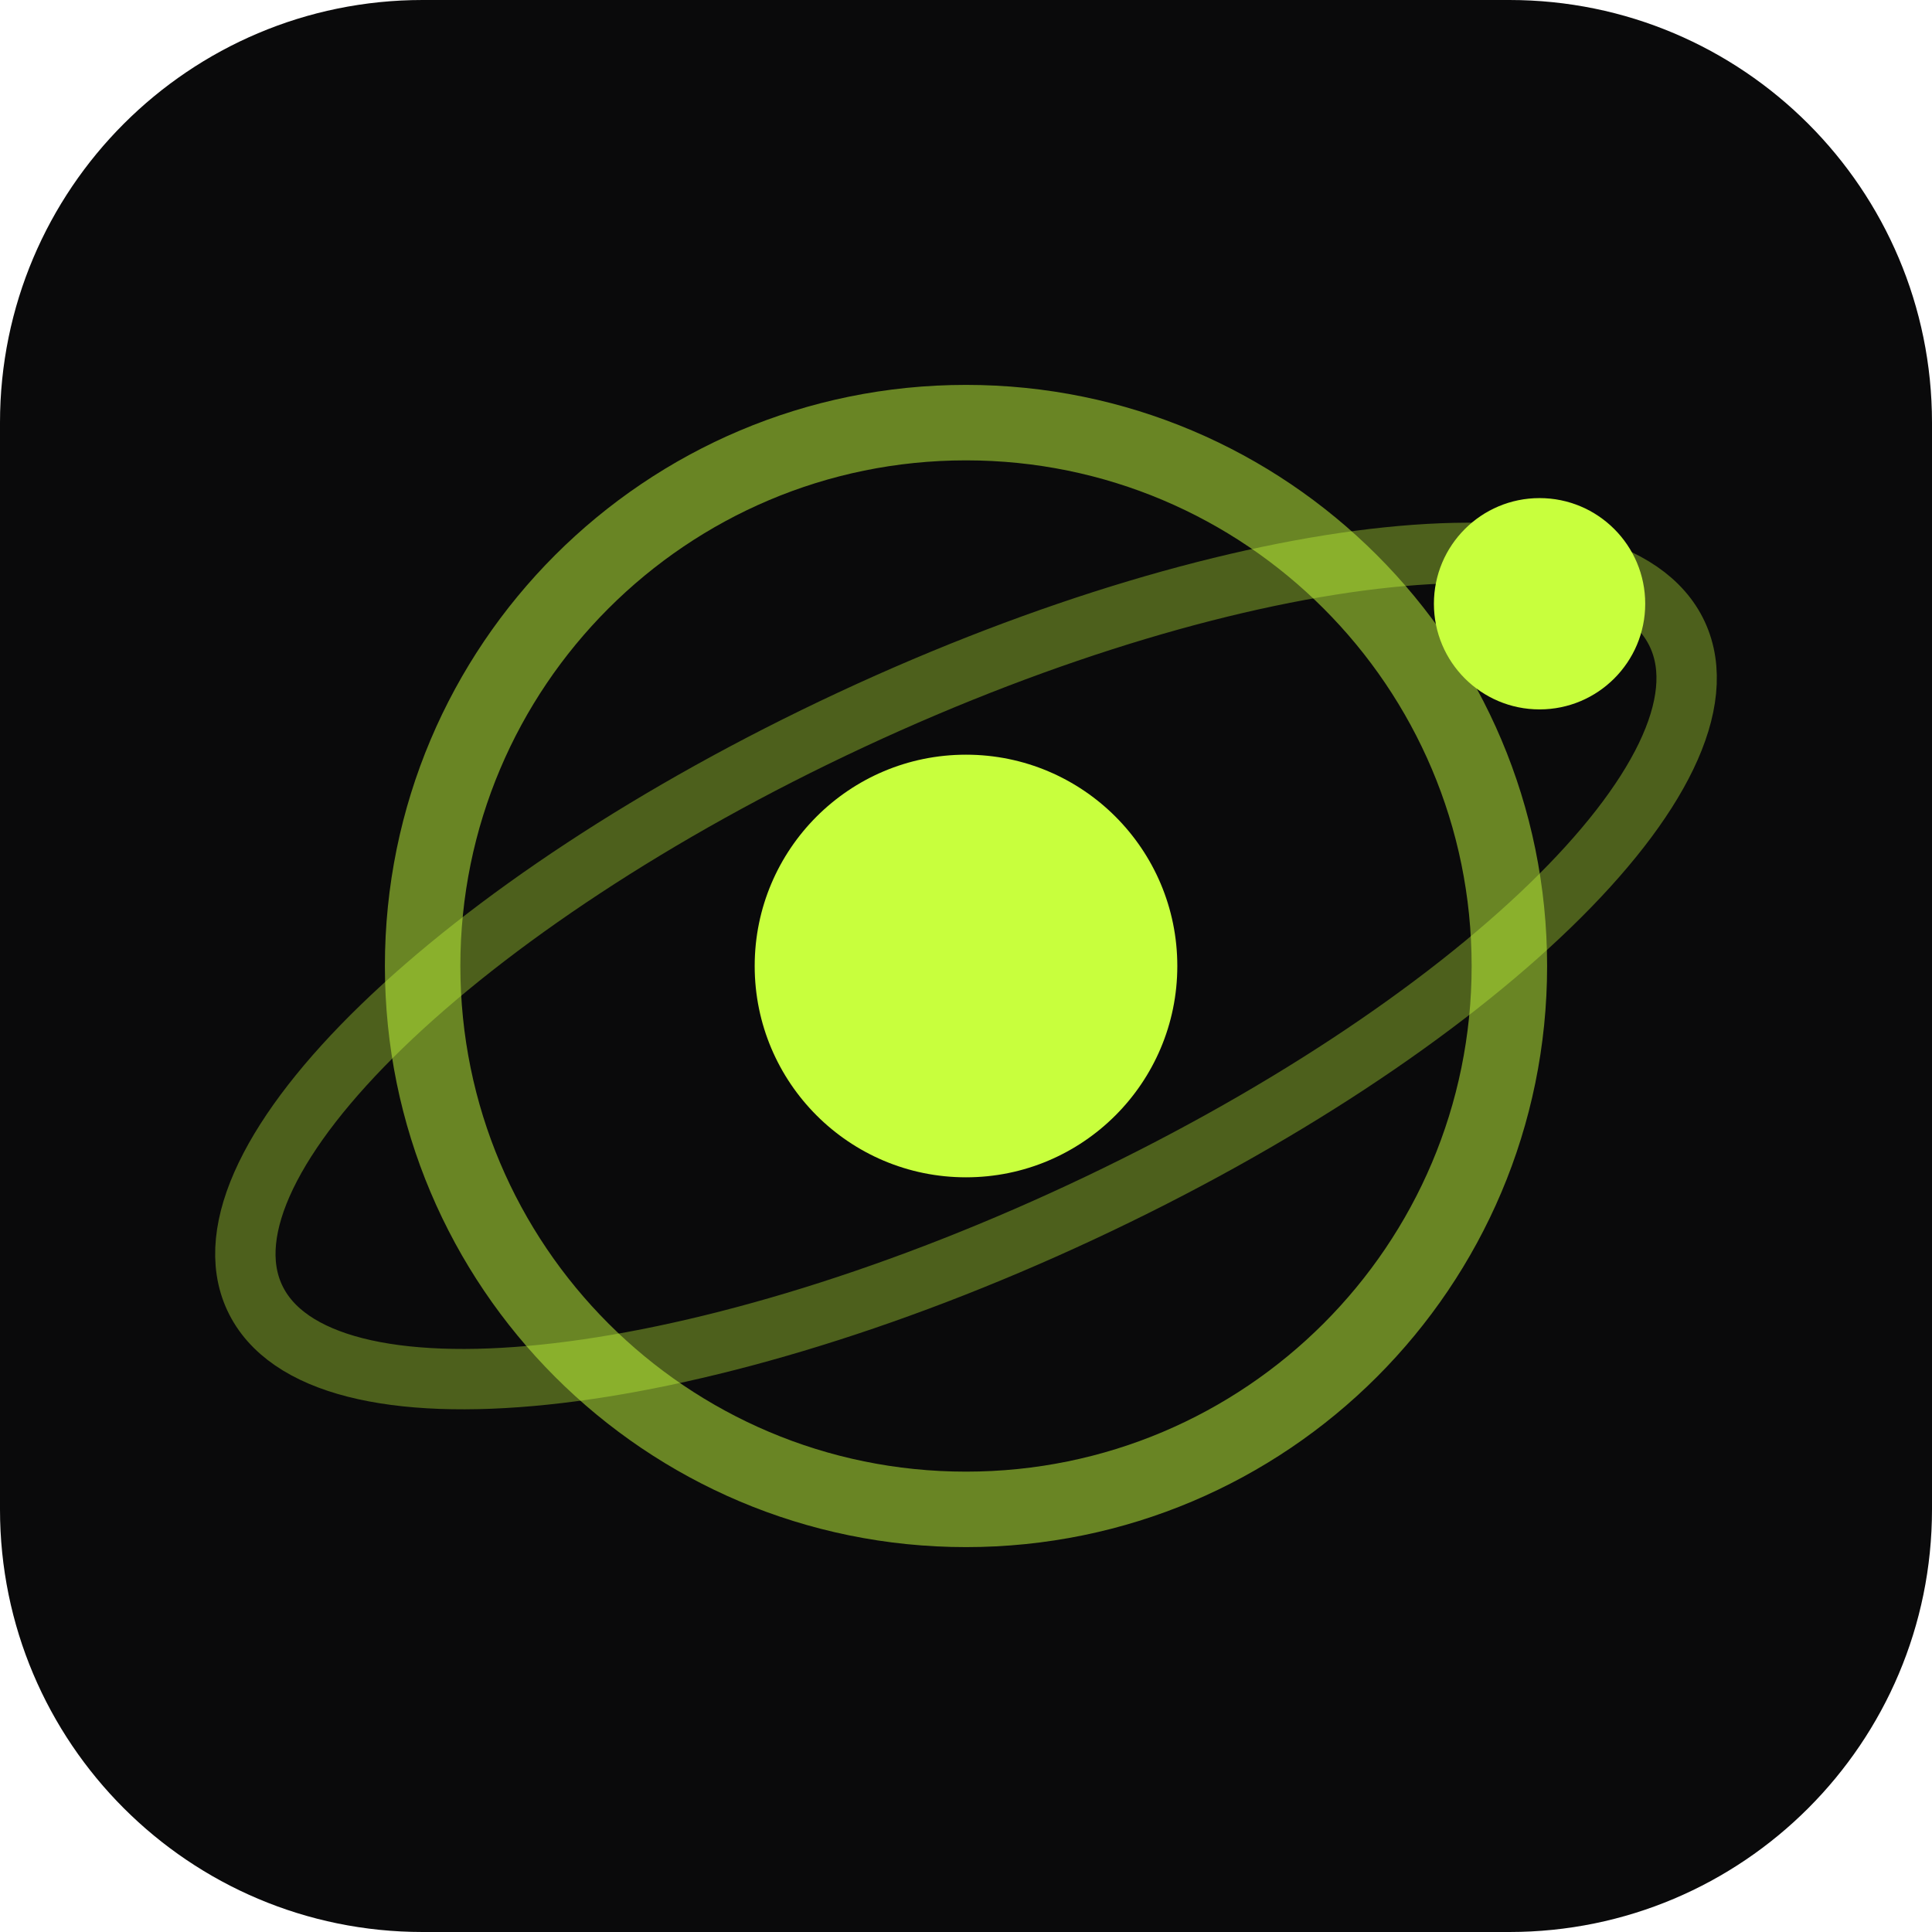
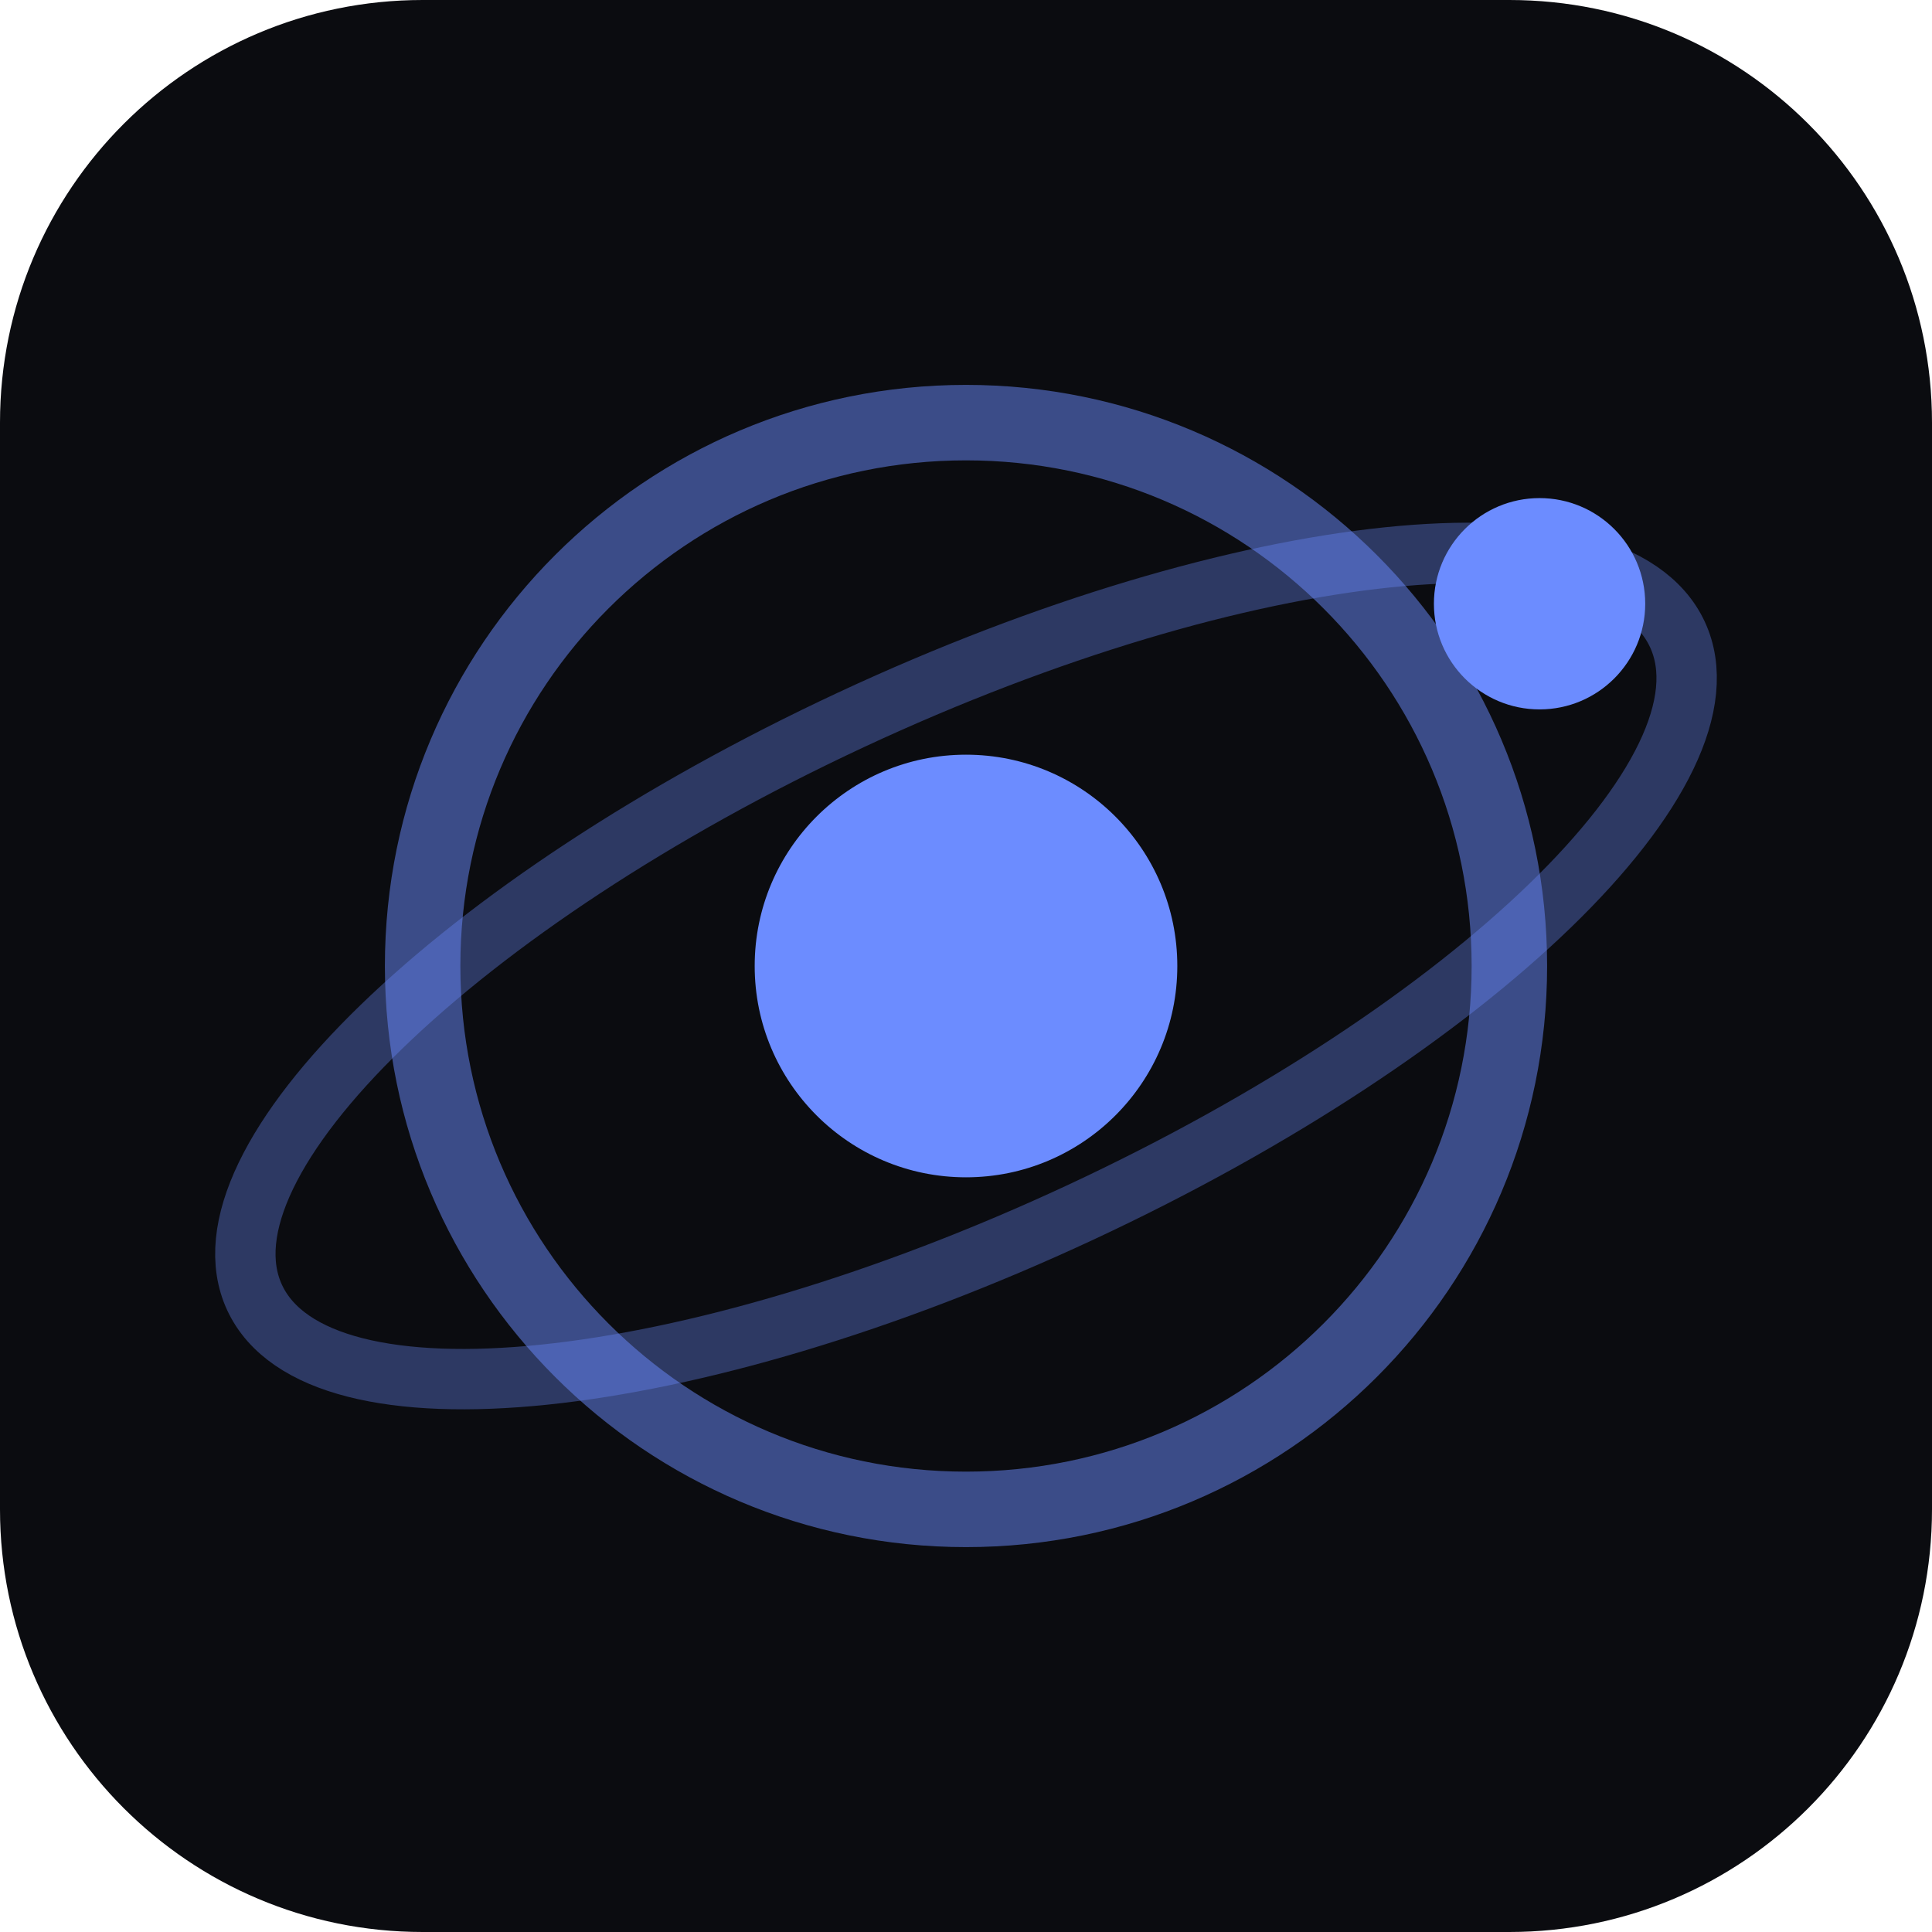
<svg xmlns="http://www.w3.org/2000/svg" viewBox="0 0 64 64">
-   <rect width="64" height="64" rx="14" fill="#0a0a0b" />
-   <circle cx="32" cy="32" r="18" fill="none" stroke="#c8ff3d" stroke-width="2.5" opacity="0.5" />
-   <ellipse cx="32" cy="32" rx="26" ry="9" transform="rotate(-25 32 32)" fill="none" stroke="#c8ff3d" stroke-width="2" opacity="0.35" />
-   <circle cx="32" cy="32" r="7" fill="#c8ff3d" />
-   <circle cx="51" cy="20" r="3.5" fill="#c8ff3d" />
+   <rect width="64" height="64" rx="14" fill="#0b0c10" />
+   <circle cx="32" cy="32" r="18" fill="none" stroke="#6c8cff" stroke-width="2.5" opacity="0.5" />
+   <ellipse cx="32" cy="32" rx="26" ry="9" transform="rotate(-25 32 32)" fill="none" stroke="#6c8cff" stroke-width="2" opacity="0.35" />
+   <circle cx="32" cy="32" r="7" fill="#6c8cff" />
+   <circle cx="51" cy="20" r="3.5" fill="#6c8cff" />
</svg>
